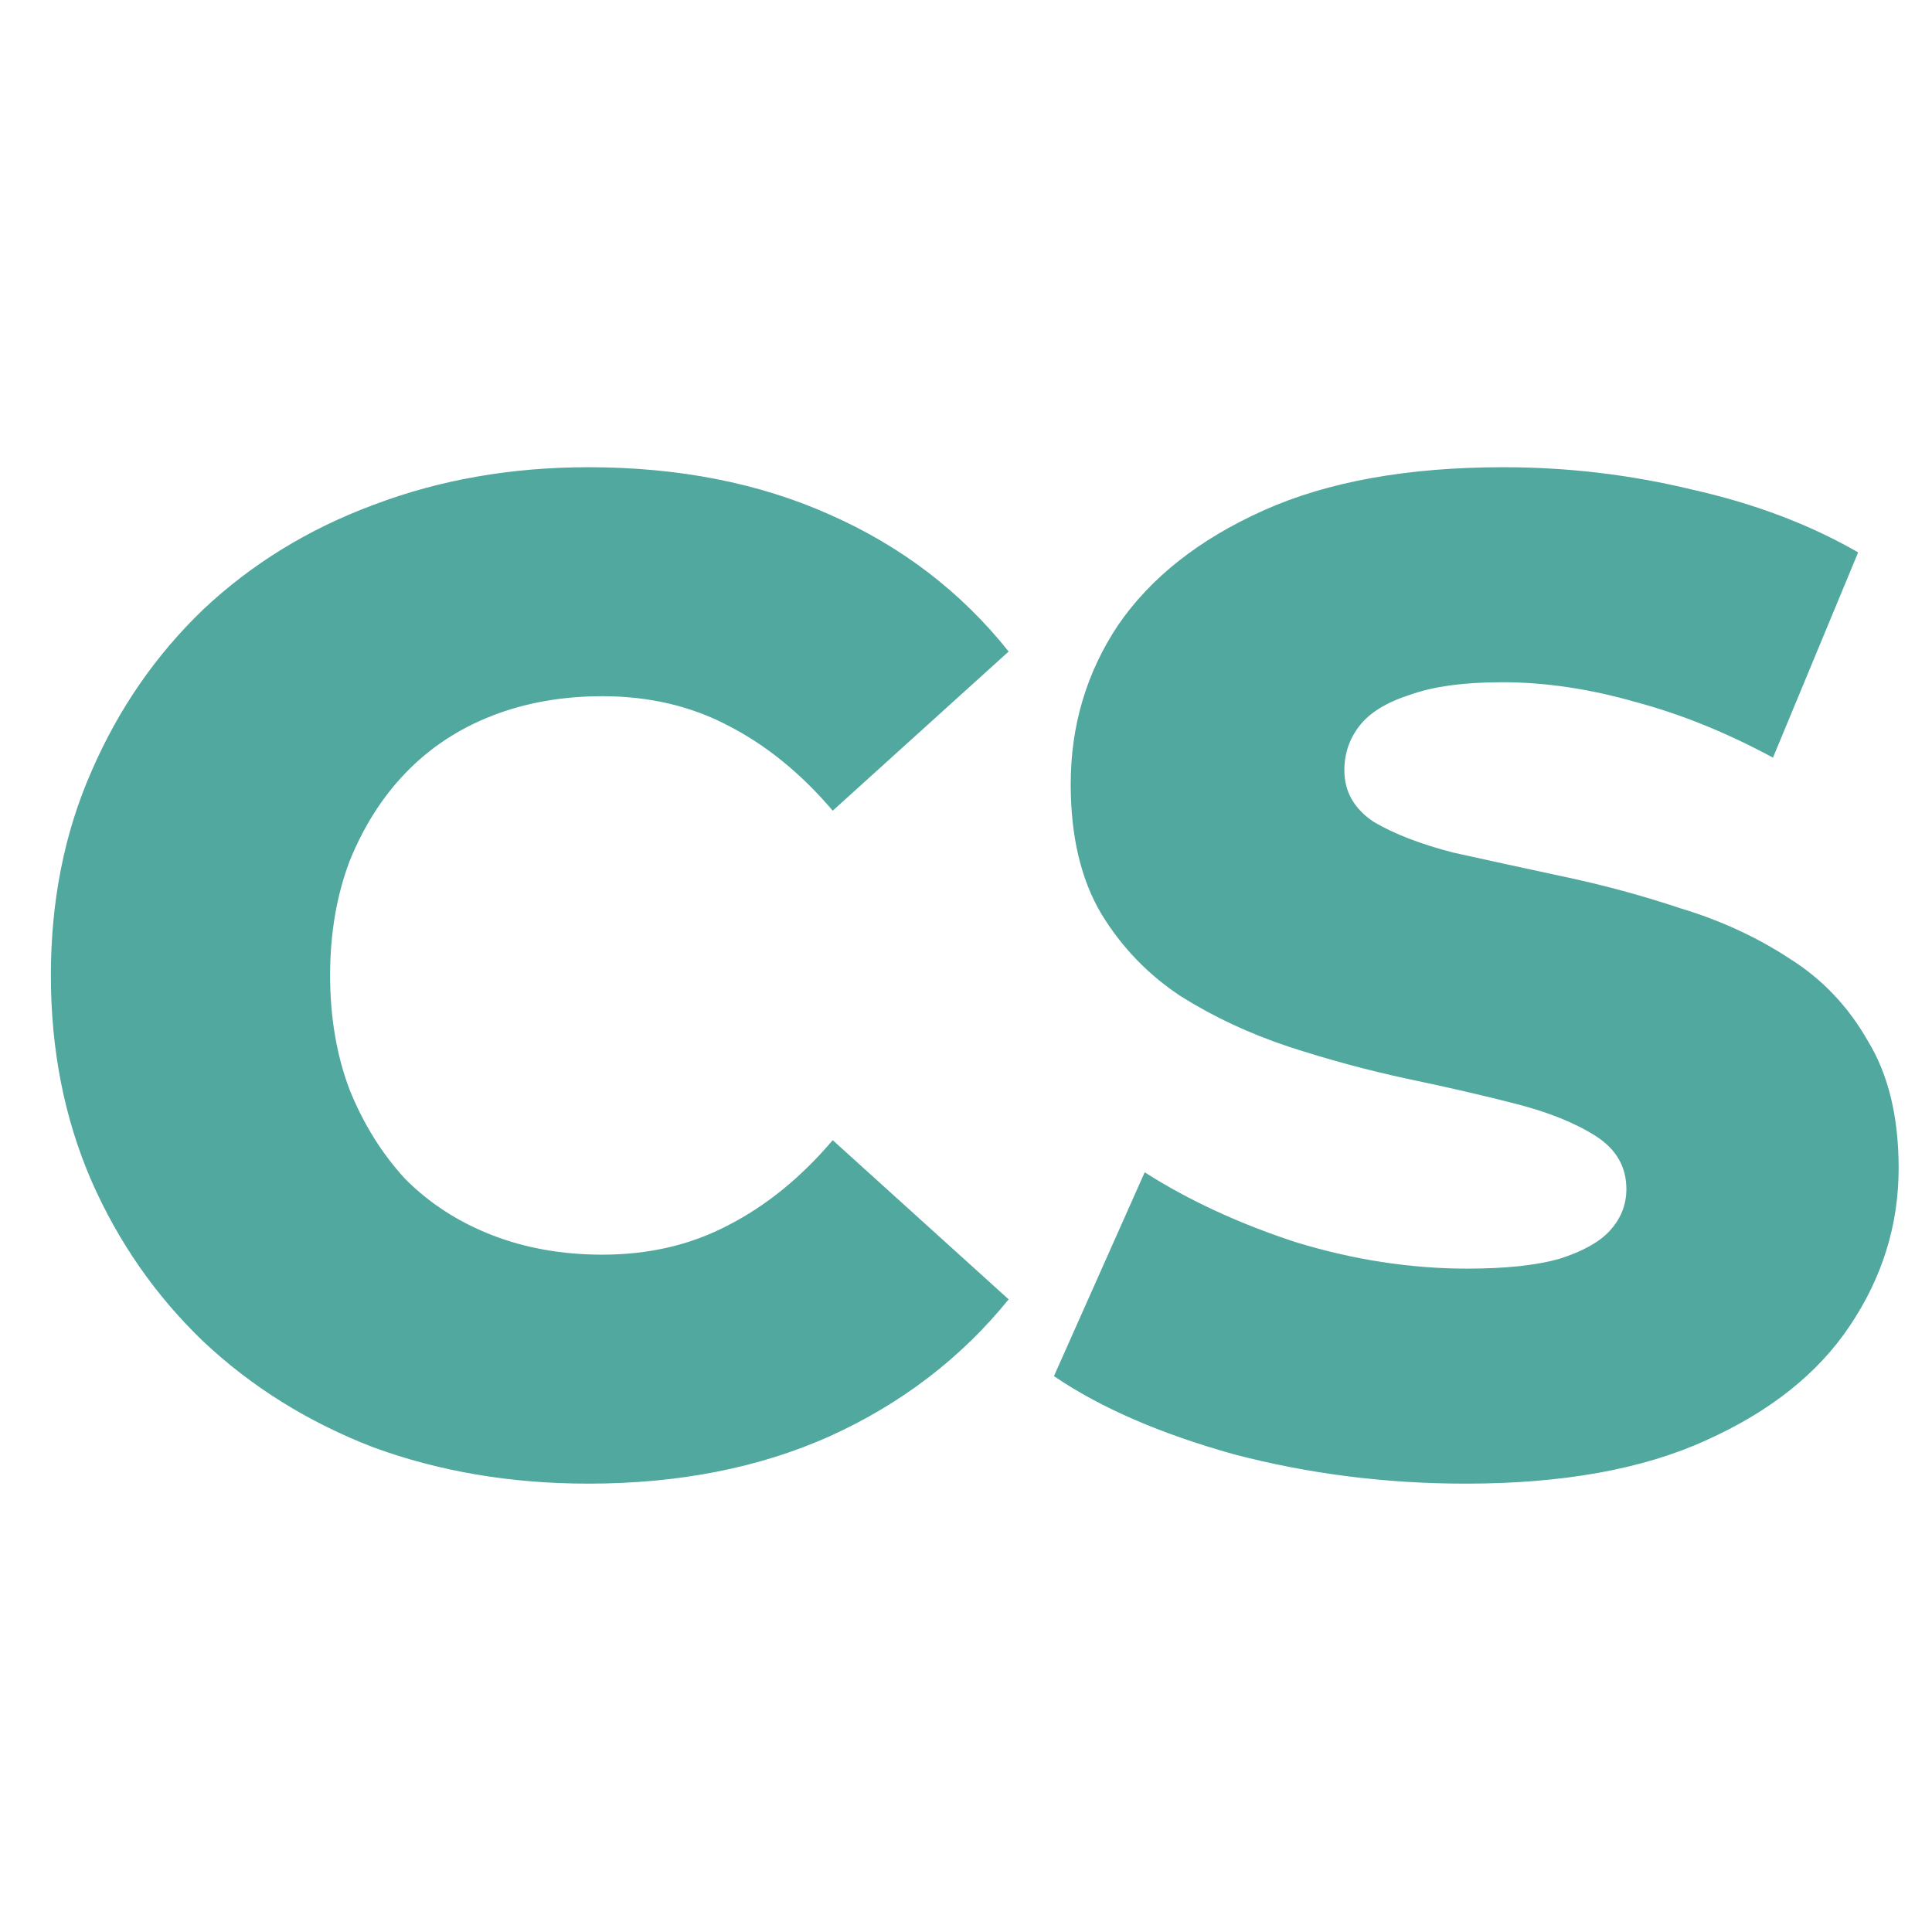
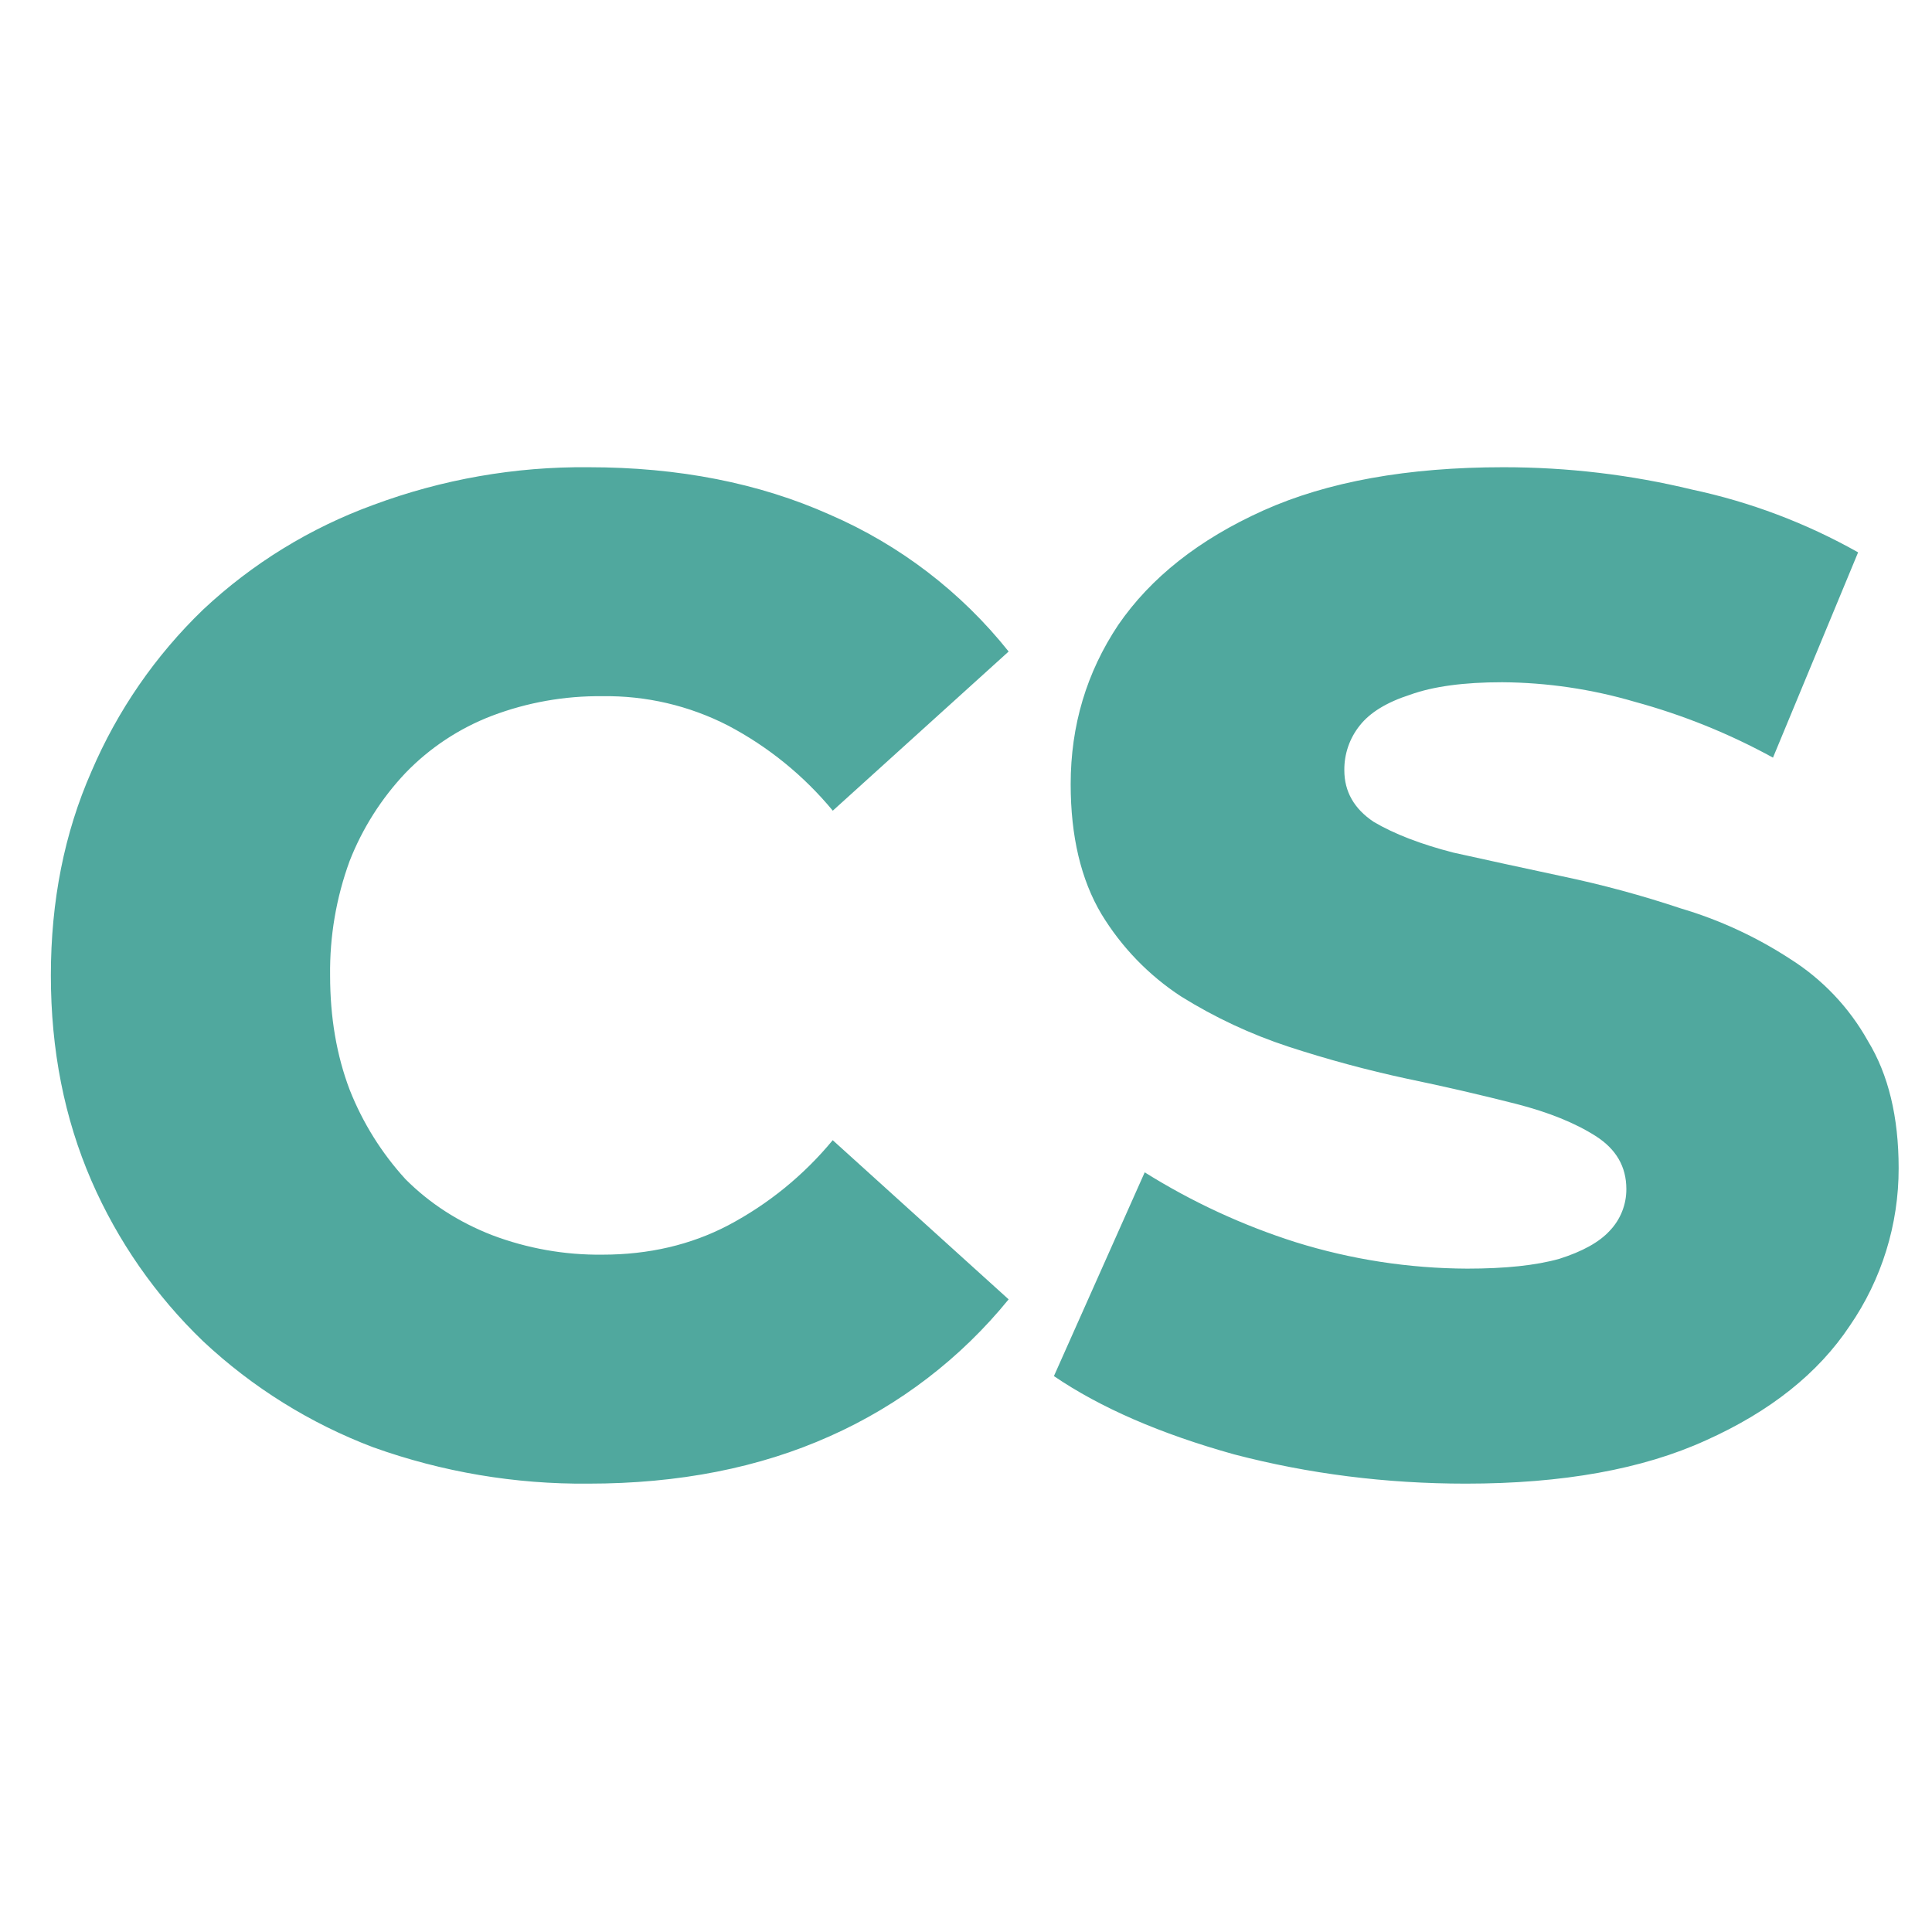
- <svg xmlns="http://www.w3.org/2000/svg" width="256" height="256" viewBox="0 0 256 256" fill="none">
-   <path d="M77.966 196.59C67.73 196.59 58.233 194.987 49.476 191.78C40.843 188.45 33.319 183.763 26.906 177.72C20.616 171.677 15.683 164.585 12.106 156.445C8.53 148.182 6.741 139.117 6.741 129.25C6.741 119.383 8.53 110.38 12.106 102.24C15.683 93.977 20.616 86.823 26.906 80.78C33.319 74.737 40.843 70.112 49.476 66.905C58.233 63.575 67.73 61.91 77.966 61.91C89.93 61.91 100.598 64.007 109.971 68.2C119.468 72.393 127.361 78.437 133.651 86.33L110.341 107.42C106.148 102.487 101.523 98.725 96.466 96.135C91.533 93.545 85.983 92.25 79.816 92.25C74.513 92.25 69.641 93.113 65.201 94.84C60.761 96.567 56.938 99.095 53.731 102.425C50.648 105.632 48.181 109.517 46.331 114.08C44.605 118.643 43.741 123.7 43.741 129.25C43.741 134.8 44.605 139.857 46.331 144.42C48.181 148.983 50.648 152.93 53.731 156.26C56.938 159.467 60.761 161.933 65.201 163.66C69.641 165.387 74.513 166.25 79.816 166.25C85.983 166.25 91.533 164.955 96.466 162.365C101.523 159.775 106.148 156.013 110.341 151.08L133.651 172.17C127.361 179.94 119.468 185.983 109.971 190.3C100.598 194.493 89.93 196.59 77.966 196.59ZM194.229 196.59C183.622 196.59 173.385 195.295 163.519 192.705C153.775 189.992 145.82 186.538 139.654 182.345L151.679 155.335C157.475 159.035 164.135 162.118 171.659 164.585C179.305 166.928 186.89 168.1 194.414 168.1C199.47 168.1 203.54 167.668 206.624 166.805C209.707 165.818 211.927 164.585 213.284 163.105C214.764 161.502 215.504 159.652 215.504 157.555C215.504 154.595 214.147 152.252 211.434 150.525C208.72 148.798 205.205 147.38 200.889 146.27C196.572 145.16 191.762 144.05 186.459 142.94C181.279 141.83 176.037 140.412 170.734 138.685C165.554 136.958 160.805 134.738 156.489 132.025C152.172 129.188 148.657 125.55 145.944 121.11C143.23 116.547 141.874 110.812 141.874 103.905C141.874 96.135 143.97 89.105 148.164 82.815C152.48 76.525 158.894 71.468 167.404 67.645C175.914 63.822 186.52 61.91 199.224 61.91C207.734 61.91 216.059 62.897 224.199 64.87C232.462 66.72 239.8 69.495 246.214 73.195L234.929 100.39C228.762 97.06 222.657 94.593 216.614 92.99C210.57 91.263 204.712 90.4 199.039 90.4C193.982 90.4 189.912 90.955 186.829 92.065C183.745 93.052 181.525 94.408 180.169 96.135C178.812 97.862 178.134 99.835 178.134 102.055C178.134 104.892 179.429 107.173 182.019 108.9C184.732 110.503 188.247 111.86 192.564 112.97C197.004 113.957 201.814 115.005 206.994 116.115C212.297 117.225 217.539 118.643 222.719 120.37C228.022 121.973 232.832 124.193 237.149 127.03C241.465 129.743 244.919 133.382 247.509 137.945C250.222 142.385 251.579 147.997 251.579 154.78C251.579 162.303 249.42 169.272 245.104 175.685C240.91 181.975 234.559 187.032 226.049 190.855C217.662 194.678 207.055 196.59 194.229 196.59Z" fill="#50A89E" />
+ <svg xmlns="http://www.w3.org/2000/svg" width="256" height="256" fill="none">
+   <path d="M77.97 196.59a82.23 82.23 0 0 1-28.5-4.81 68.44 68.44 0 0 1-22.56-14.06 66.01 66.01 0 0 1-14.8-21.28c-3.58-8.26-5.37-17.32-5.37-27.19 0-9.87 1.79-18.87 5.37-27.01a65.48 65.48 0 0 1 14.8-21.46A66.03 66.03 0 0 1 49.48 66.9a79.5 79.5 0 0 1 28.49-4.99c11.96 0 22.63 2.1 32 6.29a61.58 61.58 0 0 1 23.68 18.13l-23.3 21.09a45.52 45.52 0 0 0-13.88-11.28 35.27 35.27 0 0 0-16.65-3.89 40 40 0 0 0-14.62 2.59 31.62 31.62 0 0 0-11.47 7.58 36.24 36.24 0 0 0-7.4 11.66 42.56 42.56 0 0 0-2.59 15.17c0 5.55.86 10.6 2.6 15.17a38.54 38.54 0 0 0 7.4 11.84c3.2 3.2 7.02 5.67 11.46 7.4a39.99 39.99 0 0 0 14.62 2.59c6.16 0 11.71-1.3 16.65-3.88a45.52 45.52 0 0 0 13.87-11.29l23.31 21.09a64.07 64.07 0 0 1-23.68 18.13c-9.37 4.2-20.04 6.29-32 6.29Zm116.26 0c-10.6 0-20.84-1.3-30.71-3.88-9.75-2.72-17.7-6.17-23.87-10.37l12.03-27a87.82 87.82 0 0 0 19.98 9.25 77.35 77.35 0 0 0 22.75 3.51c5.06 0 9.13-.43 12.21-1.3 3.09-.98 5.3-2.22 6.66-3.7a7.94 7.94 0 0 0 2.22-5.54c0-2.97-1.35-5.3-4.07-7.03-2.71-1.73-6.22-3.15-10.54-4.26a328.99 328.99 0 0 0-14.43-3.33 157.08 157.08 0 0 1-15.73-4.25 65.68 65.68 0 0 1-14.24-6.66 34.29 34.29 0 0 1-10.55-10.92c-2.71-4.56-4.07-10.3-4.07-17.2 0-7.77 2.1-14.8 6.3-21.1 4.31-6.28 10.72-11.34 19.23-15.17 8.51-3.82 19.12-5.73 31.82-5.73 8.51 0 16.84.99 24.98 2.96a77.8 77.8 0 0 1 22.01 8.32l-11.28 27.2a83.9 83.9 0 0 0-18.32-7.4 63.86 63.86 0 0 0-17.57-2.59c-5.06 0-9.13.55-12.21 1.66-3.09 1-5.3 2.35-6.66 4.08a9.32 9.32 0 0 0-2.04 5.92c0 2.83 1.3 5.11 3.89 6.84 2.71 1.6 6.23 2.96 10.54 4.07 4.44.99 9.25 2.03 14.43 3.14 5.3 1.11 10.55 2.53 15.73 4.26a55.17 55.17 0 0 1 14.43 6.66 30.36 30.36 0 0 1 10.36 10.91c2.71 4.44 4.07 10.06 4.07 16.84a36.7 36.7 0 0 1-6.48 20.9c-4.19 6.3-10.54 11.35-19.05 15.17-8.39 3.83-19 5.74-31.82 5.74Z" fill="#50A89E" />
</svg>
